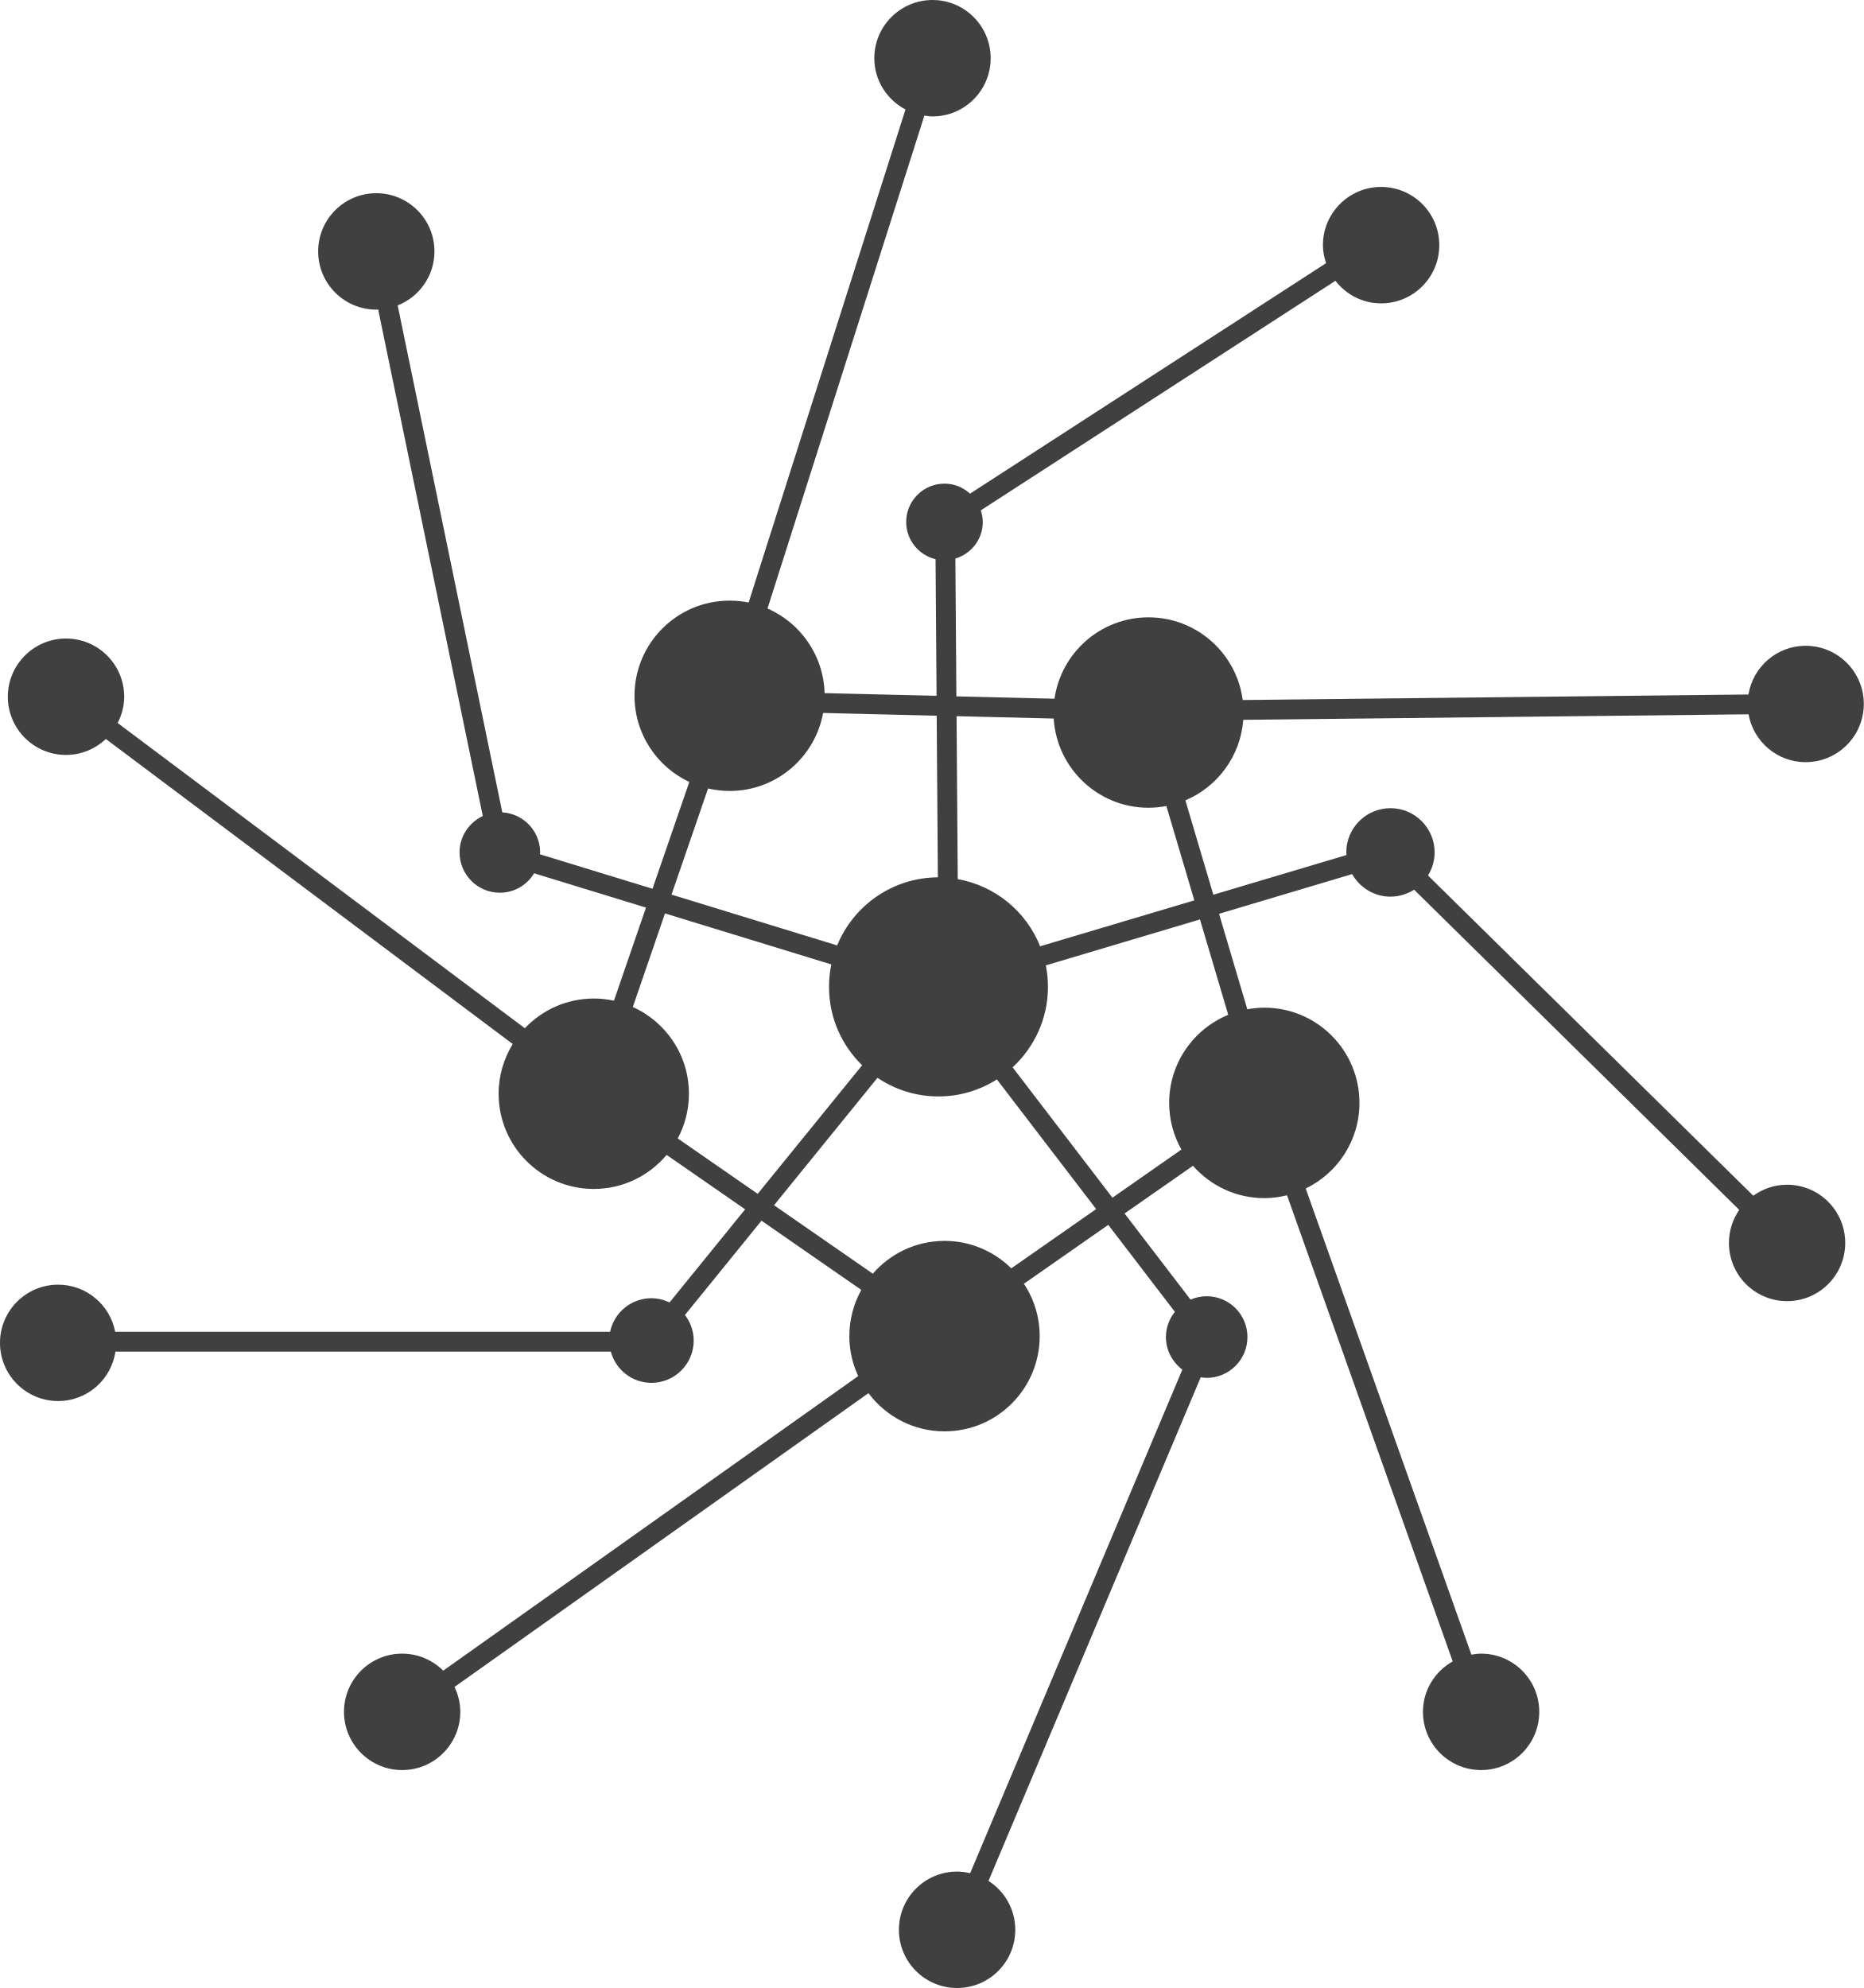
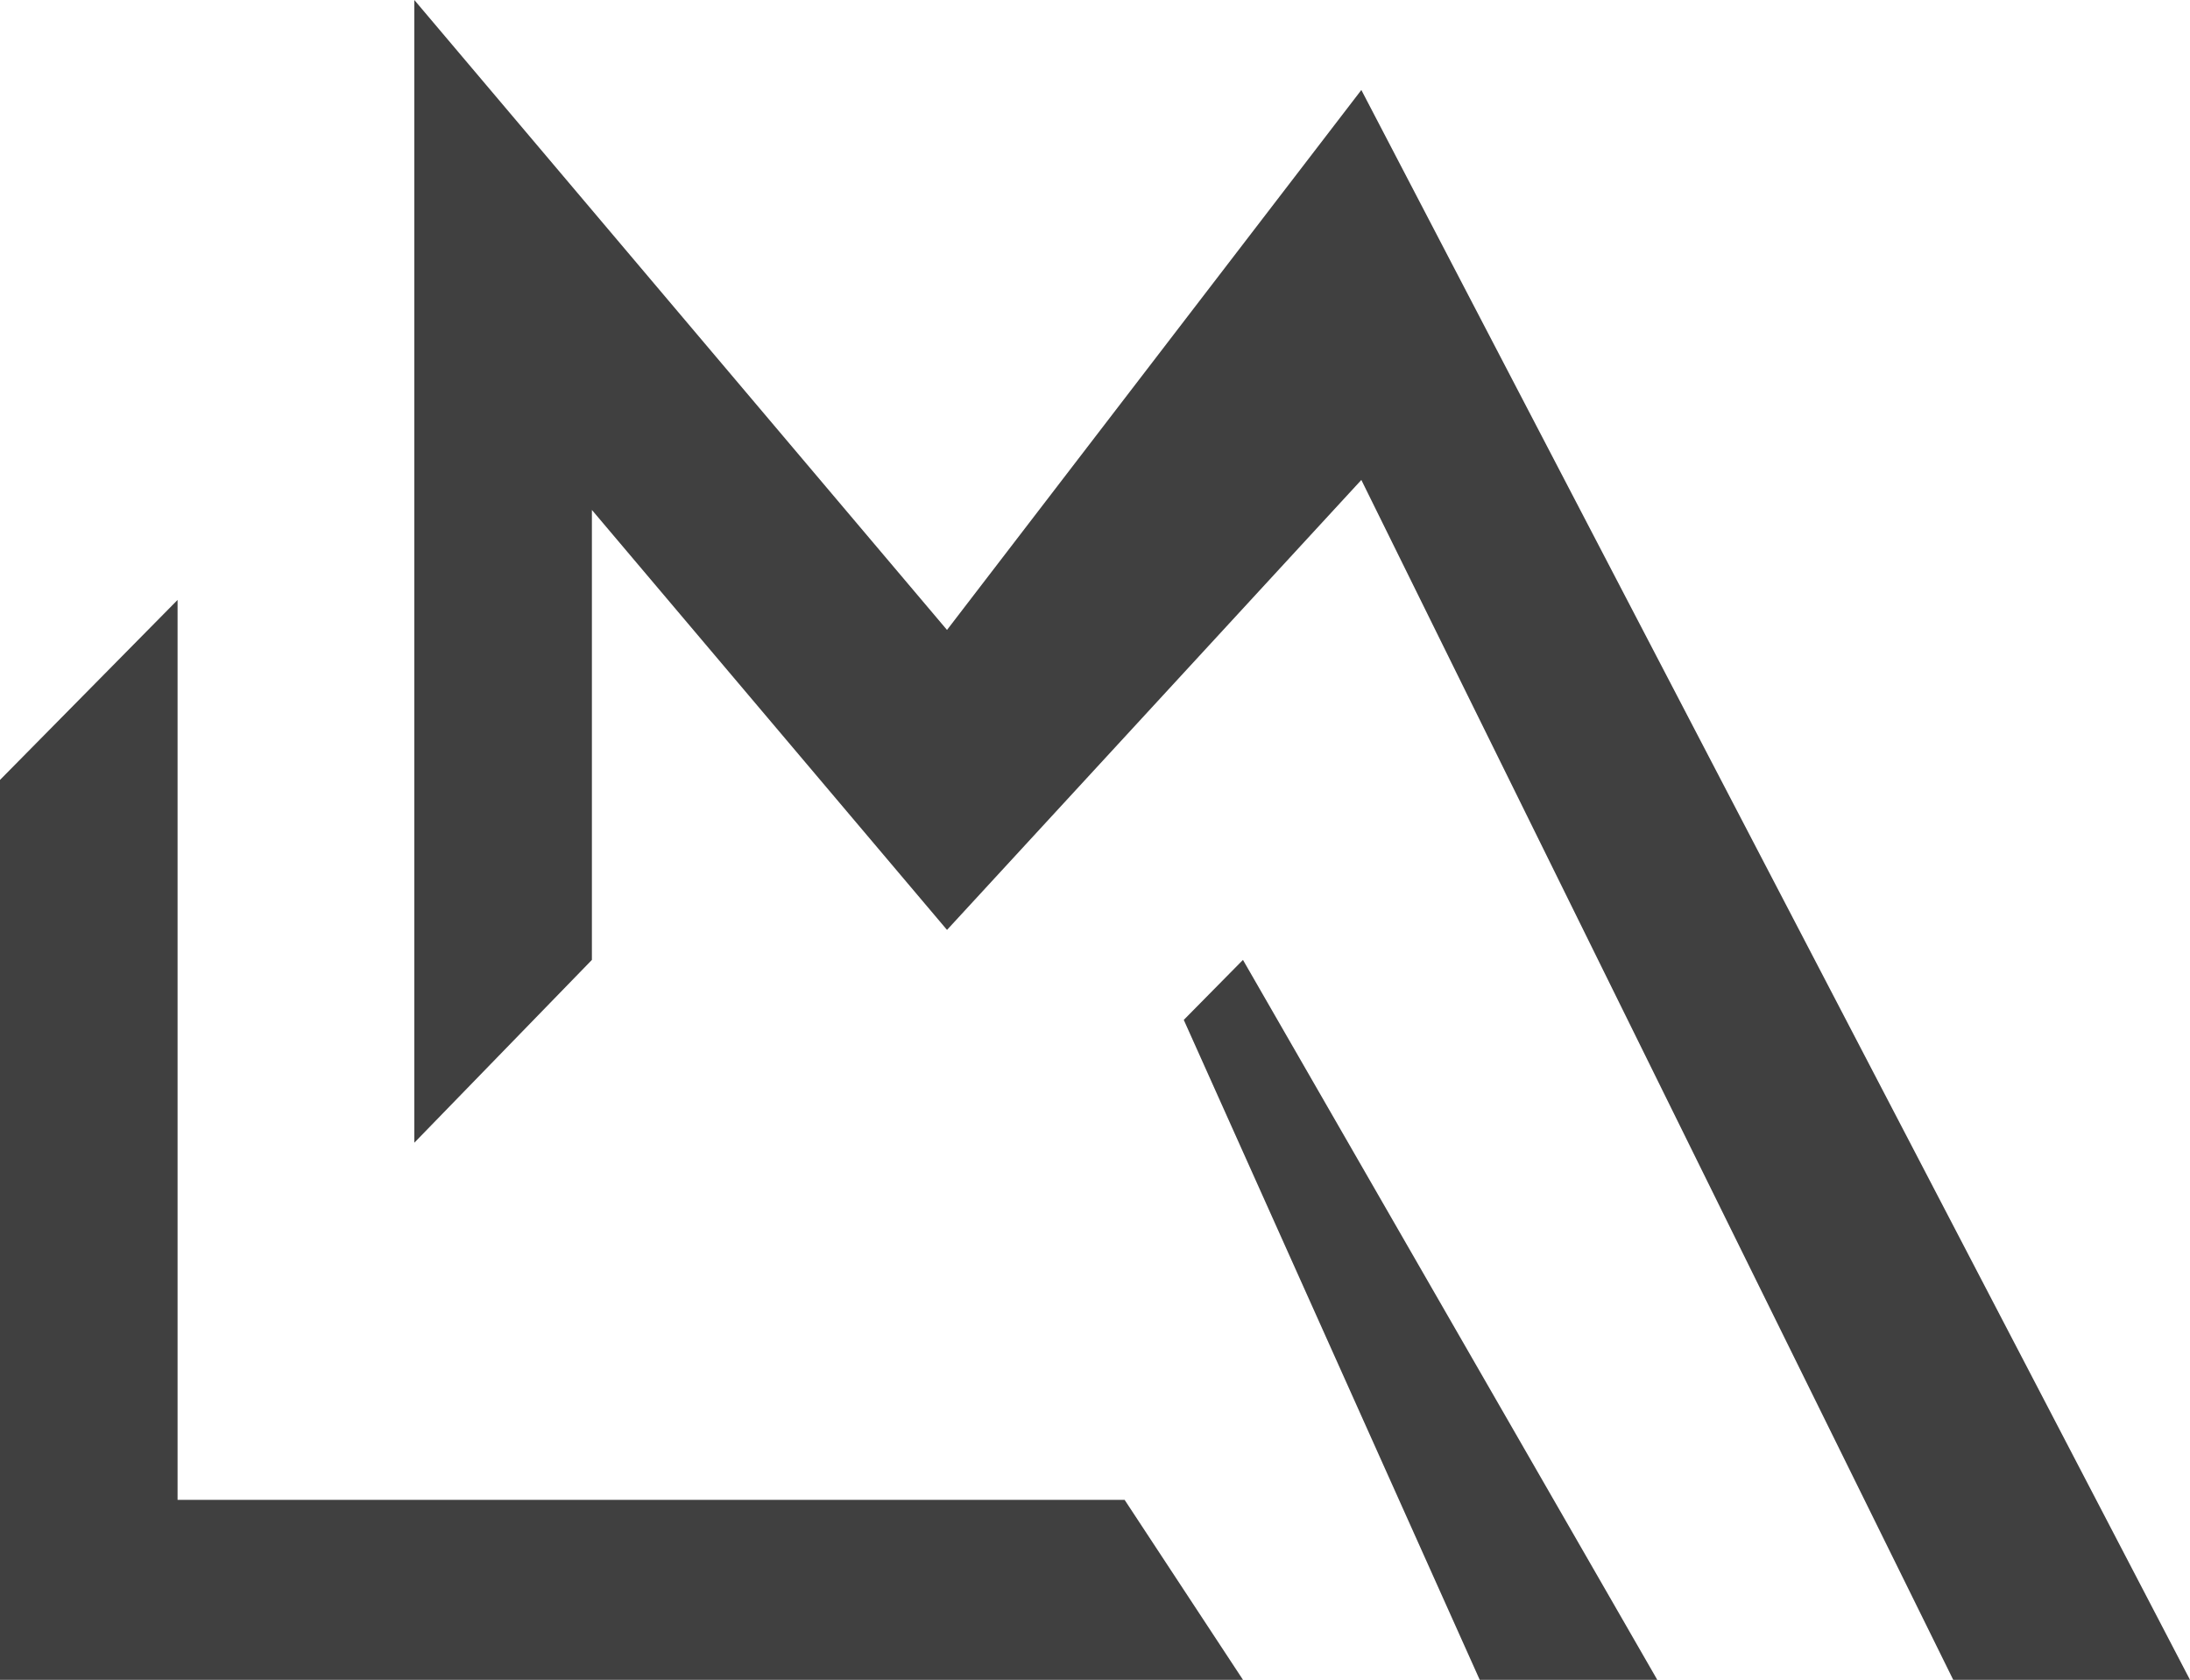
- <svg xmlns="http://www.w3.org/2000/svg" viewBox="0 0 30 32" fill="none">
-   <path d="M20.012 11.587L28.145 11.498C28.224 11.936 28.604 12.268 29.064 12.268C29.581 12.268 30 11.848 30 11.331C30 10.814 29.581 10.395 29.064 10.395C28.599 10.395 28.217 10.734 28.143 11.179L20.003 11.268C19.904 10.517 19.263 9.937 18.486 9.937C17.716 9.937 17.081 10.506 16.973 11.247L15.394 11.209L15.378 8.991C15.632 8.915 15.819 8.682 15.819 8.402C15.819 8.337 15.806 8.274 15.787 8.215L21.495 4.52C21.667 4.74 21.93 4.883 22.23 4.883C22.748 4.883 23.167 4.464 23.167 3.946C23.167 3.429 22.748 3.009 22.23 3.009C21.713 3.009 21.294 3.429 21.294 3.946C21.294 4.048 21.314 4.145 21.345 4.236L15.614 7.946C15.505 7.847 15.361 7.785 15.203 7.785C14.862 7.785 14.586 8.062 14.586 8.402C14.586 8.693 14.788 8.936 15.059 9.001L15.075 11.2L13.273 11.157C13.255 10.546 12.883 10.026 12.354 9.795L14.879 1.861C14.922 1.867 14.965 1.874 15.01 1.874C15.527 1.874 15.946 1.454 15.946 0.937C15.946 0.419 15.527 0 15.01 0C14.493 0 14.073 0.42 14.073 0.937C14.073 1.297 14.278 1.606 14.575 1.762L12.05 9.698C11.951 9.678 11.848 9.668 11.744 9.668C10.898 9.668 10.213 10.354 10.213 11.2C10.213 11.814 10.574 12.342 11.095 12.587L10.503 14.306L8.691 13.751C8.691 13.741 8.694 13.731 8.694 13.721C8.694 13.376 8.425 13.097 8.085 13.076L6.401 4.916C6.747 4.779 6.993 4.442 6.993 4.047C6.993 3.529 6.574 3.11 6.057 3.11C5.54 3.11 5.121 3.529 5.121 4.047C5.121 4.564 5.54 4.984 6.057 4.984C6.067 4.984 6.077 4.981 6.087 4.981L7.771 13.135C7.551 13.239 7.397 13.461 7.397 13.721C7.397 14.079 7.688 14.37 8.046 14.37C8.28 14.37 8.484 14.244 8.597 14.057L10.398 14.609L9.882 16.108C9.778 16.085 9.669 16.073 9.558 16.073C9.121 16.073 8.727 16.257 8.448 16.551L1.894 11.638C1.959 11.51 1.999 11.368 1.999 11.215C1.999 10.698 1.58 10.278 1.063 10.278C0.546 10.278 0.126 10.698 0.126 11.215C0.126 11.733 0.546 12.152 1.063 12.152C1.311 12.152 1.536 12.053 1.704 11.895L8.253 16.805C8.11 17.038 8.026 17.311 8.026 17.605C8.026 18.452 8.712 19.138 9.558 19.138C10.028 19.138 10.449 18.925 10.73 18.59L11.994 19.466L10.777 20.965C10.688 20.923 10.59 20.897 10.485 20.897C10.158 20.897 9.885 21.129 9.82 21.437H1.854C1.771 21.005 1.392 20.679 0.936 20.679C0.419 20.679 0 21.098 0 21.616C0 22.133 0.419 22.552 0.936 22.552C1.405 22.552 1.79 22.207 1.858 21.757H9.832C9.911 22.046 10.172 22.259 10.486 22.259C10.861 22.259 11.166 21.954 11.166 21.578C11.166 21.423 11.112 21.282 11.025 21.167L12.257 19.649L13.864 20.763C13.742 20.983 13.671 21.237 13.671 21.507C13.671 21.737 13.723 21.954 13.814 22.15L7.134 26.892C6.965 26.723 6.731 26.618 6.473 26.618C5.956 26.618 5.537 27.037 5.537 27.555C5.537 28.072 5.956 28.492 6.473 28.492C6.99 28.492 7.409 28.072 7.409 27.555C7.409 27.411 7.374 27.276 7.316 27.154L13.979 22.425C14.258 22.798 14.702 23.04 15.203 23.04C16.049 23.04 16.735 22.354 16.735 21.507C16.735 21.195 16.641 20.906 16.481 20.664L17.839 19.716L18.911 21.116C18.822 21.228 18.767 21.368 18.767 21.522C18.767 21.737 18.872 21.926 19.031 22.046L15.616 30.152C15.548 30.136 15.478 30.126 15.405 30.126C14.888 30.126 14.469 30.545 14.469 31.063C14.469 31.581 14.888 32 15.405 32C15.923 32 16.342 31.581 16.342 31.063C16.342 30.732 16.17 30.443 15.911 30.276L19.327 22.169C19.358 22.174 19.39 22.179 19.423 22.179C19.785 22.179 20.079 21.885 20.079 21.522C20.079 21.159 19.785 20.865 19.423 20.865C19.33 20.865 19.243 20.885 19.163 20.919L18.101 19.533L19.202 18.765C19.483 19.083 19.892 19.286 20.351 19.286C20.477 19.286 20.599 19.269 20.716 19.24L23.383 26.743C23.098 26.903 22.904 27.205 22.904 27.555C22.904 28.072 23.323 28.492 23.84 28.492C24.358 28.492 24.776 28.072 24.776 27.555C24.776 27.038 24.358 26.618 23.84 26.618C23.787 26.618 23.735 26.625 23.684 26.634L21.017 19.131C21.529 18.883 21.882 18.36 21.882 17.753C21.882 16.906 21.197 16.22 20.351 16.22C20.257 16.22 20.166 16.23 20.077 16.246L19.622 14.709L21.764 14.07C21.887 14.286 22.116 14.433 22.381 14.433C22.521 14.433 22.651 14.391 22.762 14.321L27.995 19.475C27.891 19.626 27.829 19.809 27.829 20.007C27.829 20.524 28.248 20.944 28.765 20.944C29.282 20.944 29.701 20.524 29.701 20.007C29.701 19.489 29.282 19.07 28.765 19.07C28.561 19.07 28.374 19.137 28.221 19.247L22.985 14.092C23.052 13.984 23.092 13.857 23.092 13.721C23.092 13.328 22.774 13.009 22.381 13.009C21.988 13.009 21.67 13.328 21.67 13.721C21.67 13.736 21.673 13.749 21.674 13.763L19.53 14.402L19.08 12.883C19.597 12.665 19.967 12.172 20.012 11.587ZM11.397 12.692C11.509 12.717 11.624 12.732 11.744 12.732C12.495 12.732 13.118 12.191 13.249 11.476L15.077 11.521L15.096 14.122C14.364 14.126 13.737 14.578 13.475 15.218L10.809 14.4L11.397 12.692ZM10.909 18.325C11.024 18.111 11.089 17.866 11.089 17.605C11.089 16.983 10.718 16.449 10.186 16.209L10.704 14.703L13.381 15.524C13.357 15.64 13.344 15.761 13.344 15.885C13.344 16.38 13.548 16.827 13.877 17.147L12.196 19.217L10.909 18.325ZM16.278 20.416C16.001 20.143 15.622 19.974 15.203 19.974C14.742 19.974 14.33 20.179 14.049 20.502L12.459 19.4L14.124 17.349C14.405 17.538 14.742 17.649 15.106 17.649C15.452 17.649 15.773 17.548 16.046 17.375L17.644 19.462L16.278 20.416ZM19.77 16.335C19.212 16.564 18.819 17.112 18.819 17.753C18.819 18.026 18.891 18.282 19.016 18.504L17.906 19.279L16.299 17.18C16.648 16.858 16.868 16.398 16.868 15.885C16.868 15.767 16.856 15.651 16.834 15.539L19.315 14.8L19.77 16.335ZM19.224 14.493L16.742 15.232C16.52 14.675 16.022 14.258 15.416 14.151L15.397 11.528L16.96 11.566C17.01 12.367 17.673 13.002 18.486 13.002C18.585 13.002 18.68 12.992 18.774 12.974L19.224 14.493Z" fill="currentColor" fill-opacity="0.75" />
+ <svg xmlns="http://www.w3.org/2000/svg" viewBox="0 0 73 56" fill="none">
+   <path d="M0 26L5.919 20V50H37.487L41.433 56H0V26Z" fill="currentColor" fill-opacity="0.75" />
+   <path d="M19.73 32L13.811 38.094V0L31.567 21L45.378 3L73 56H65.108L45.378 16L31.567 31L19.73 17V32Z" fill="currentColor" fill-opacity="0.75" />
+   <path d="M41.432 32L39.459 34L49.324 56H55.243L41.432 32Z" fill="currentColor" fill-opacity="0.75" />
</svg>
